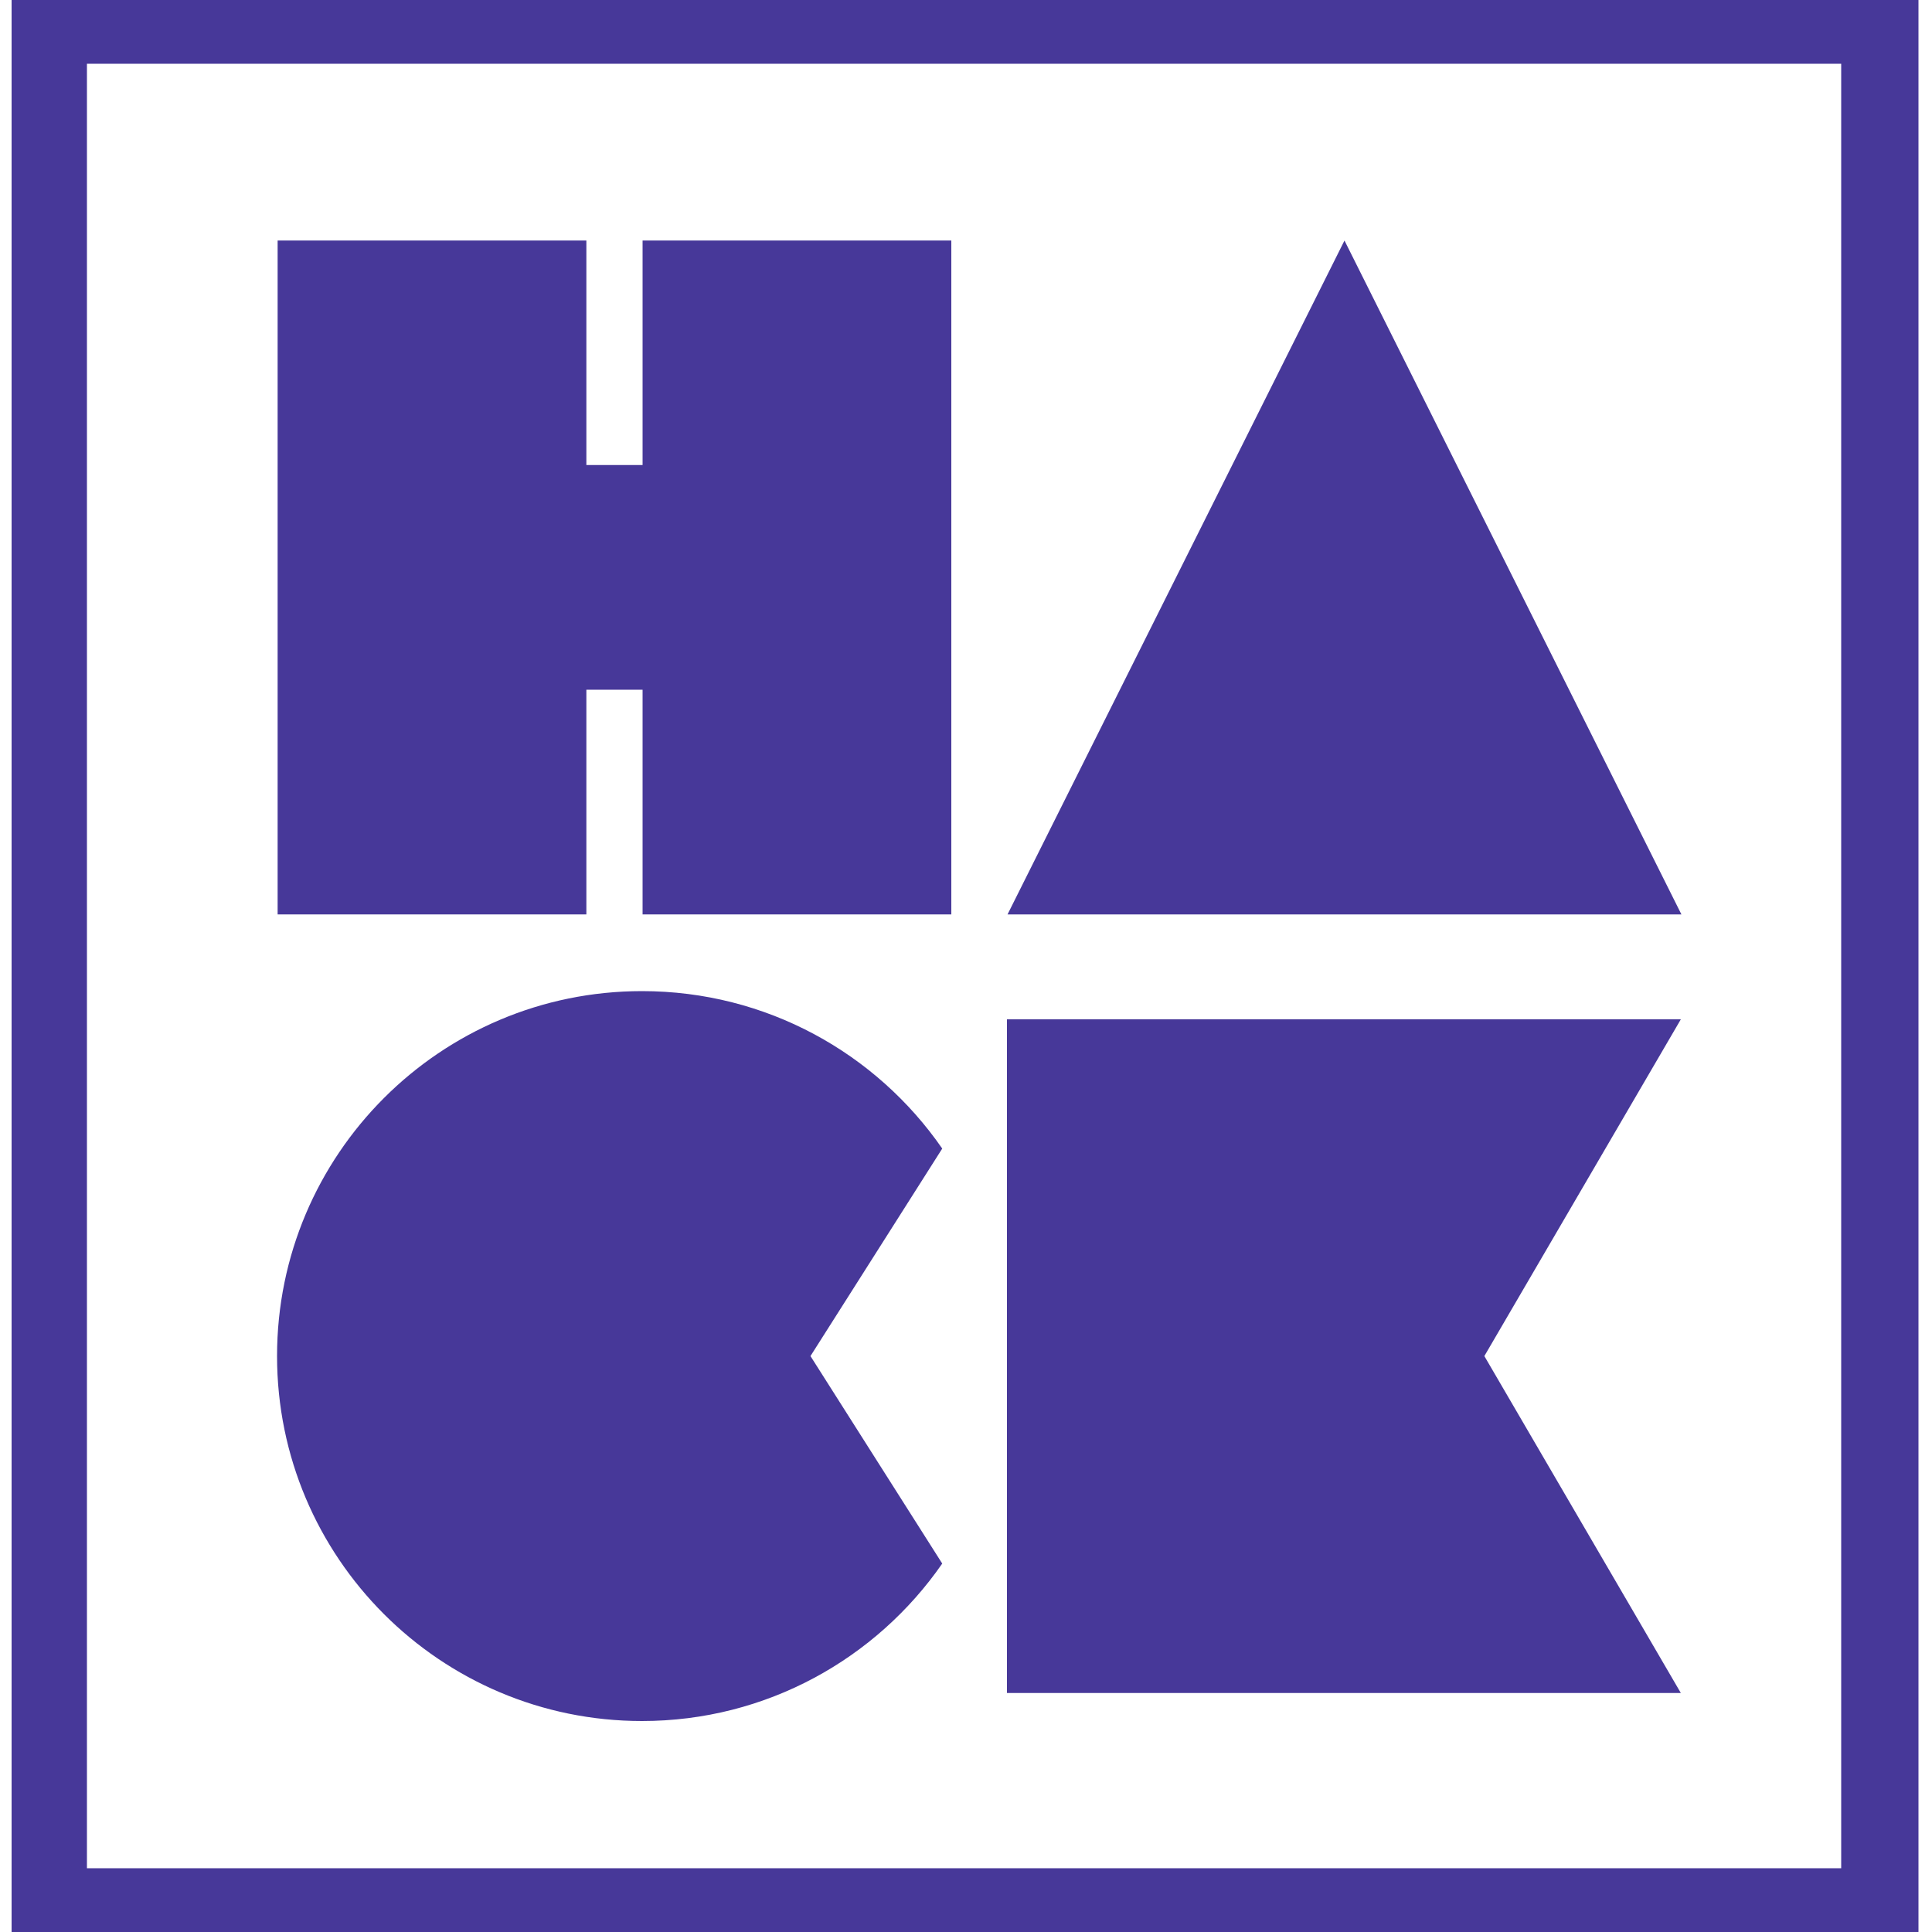
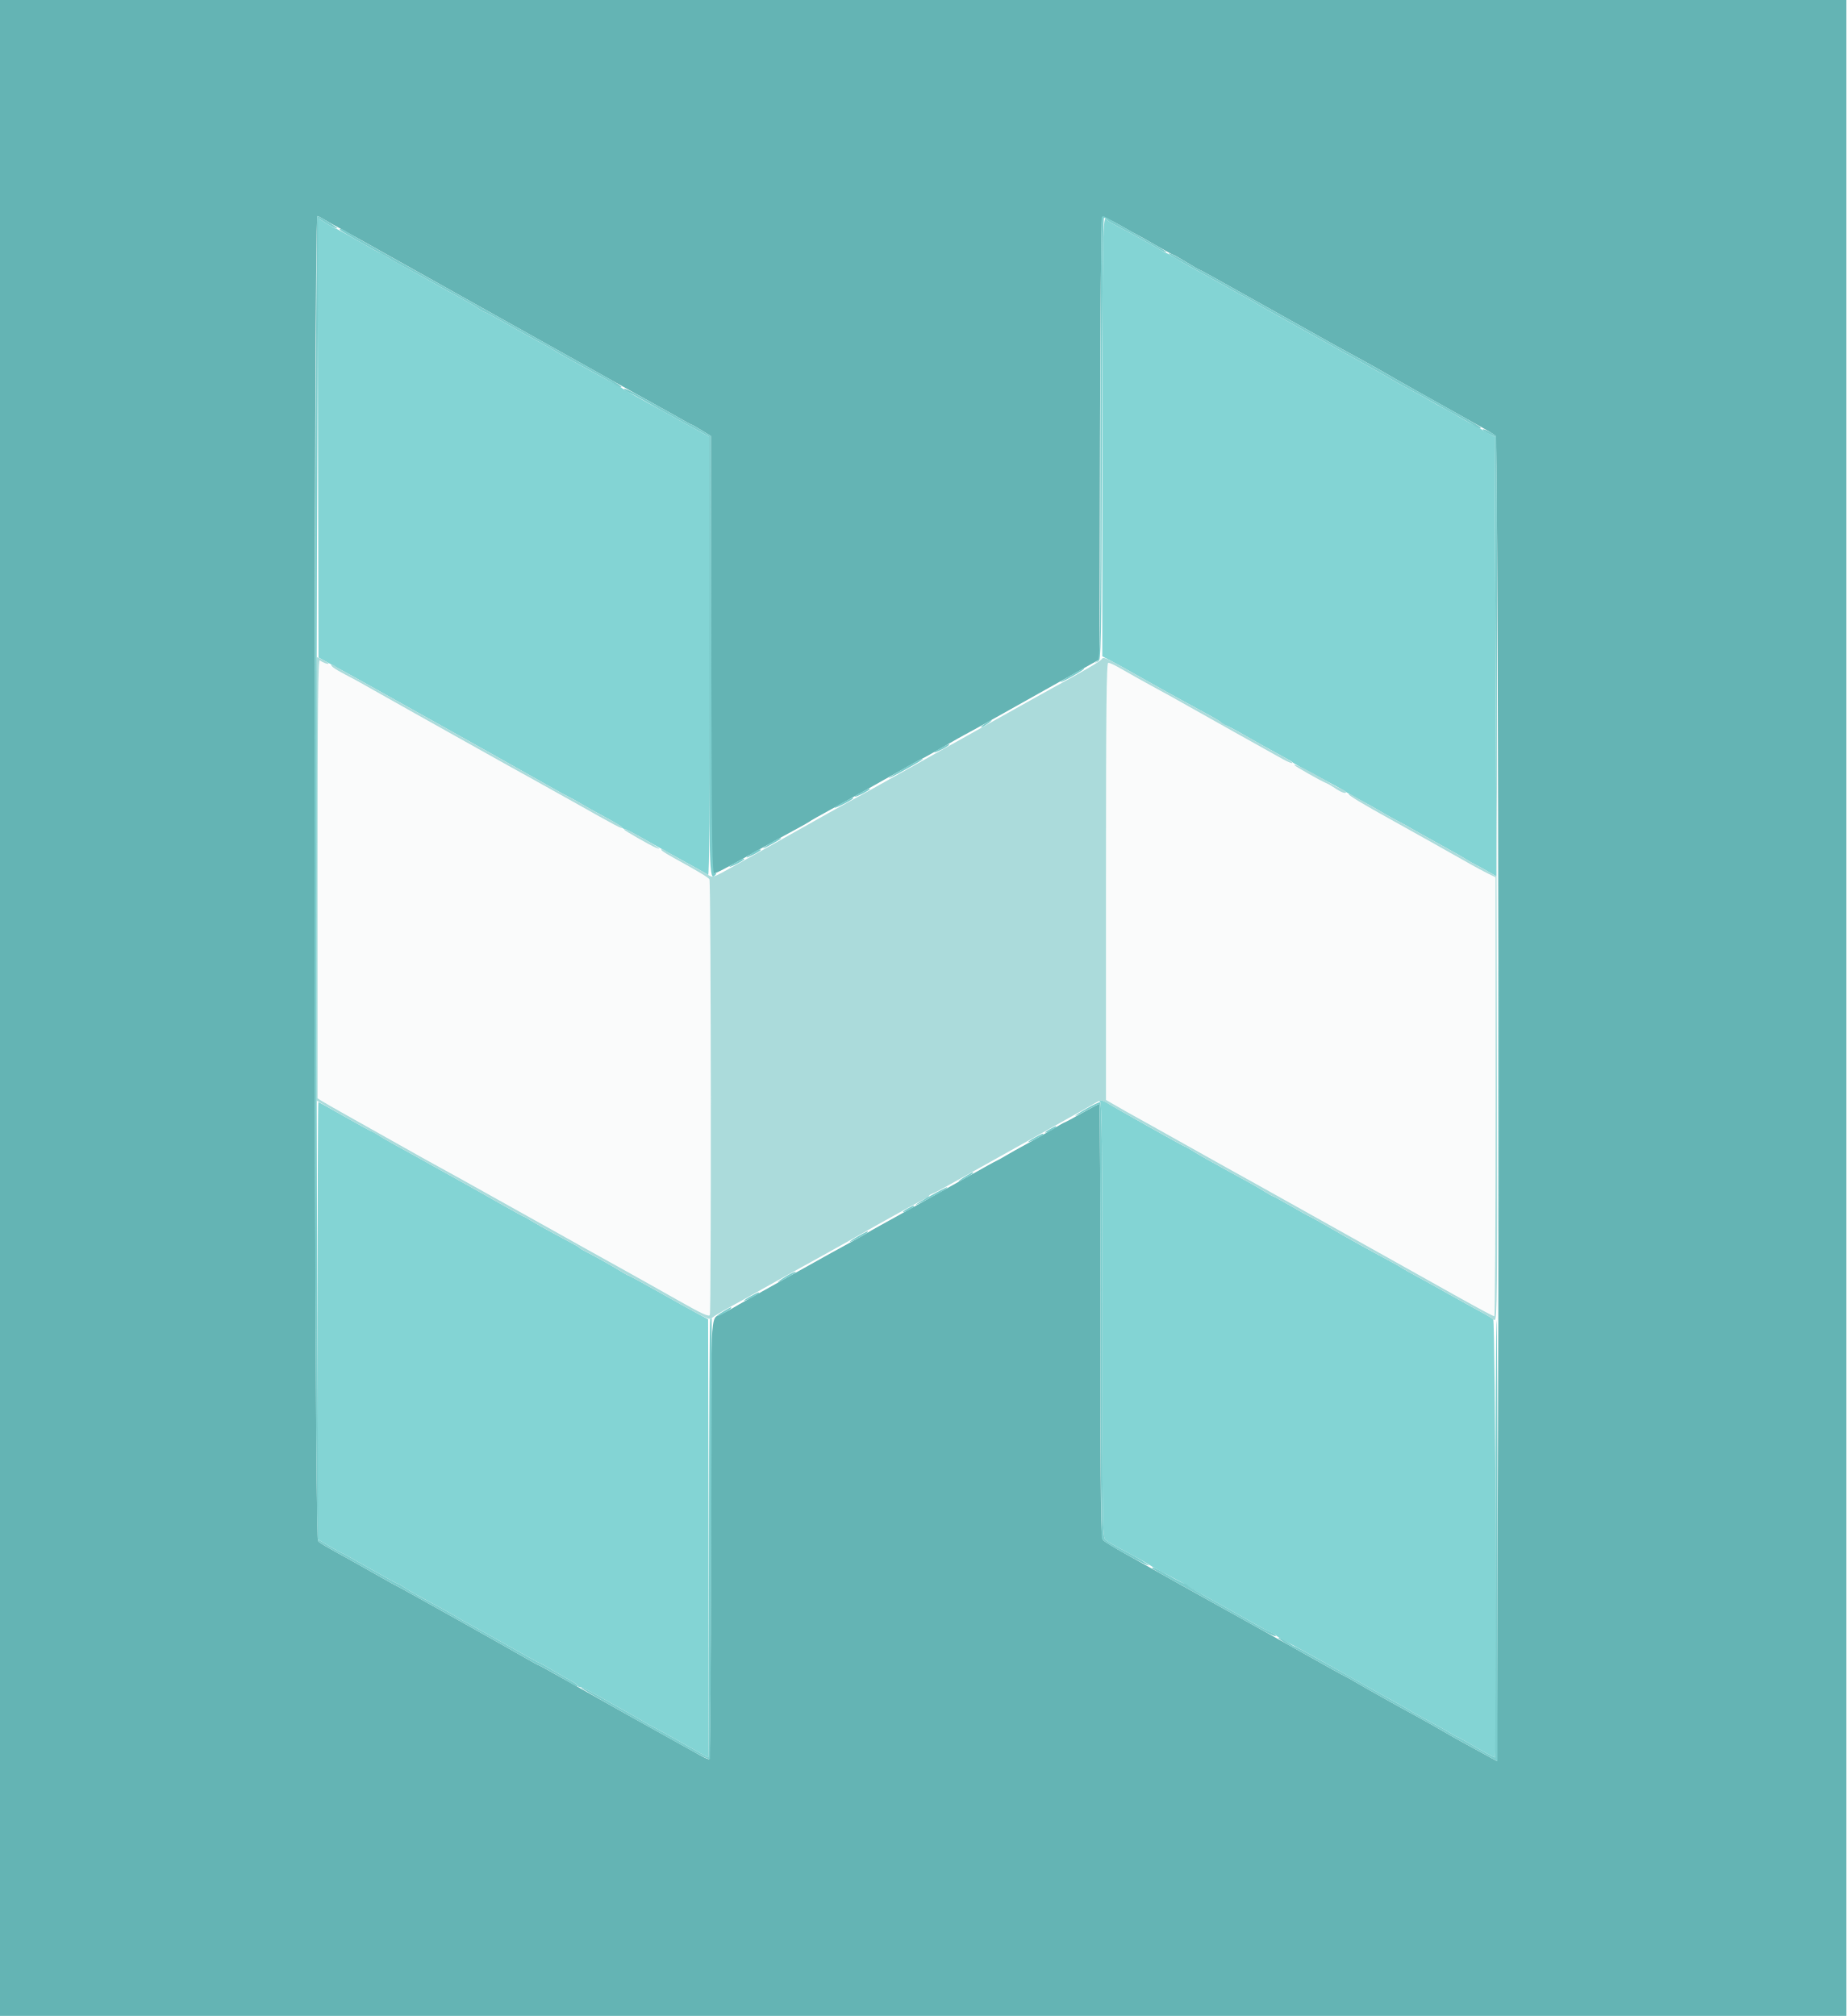
- <svg xmlns="http://www.w3.org/2000/svg" version="1.1" id="Layer_1" x="0px" y="0px" viewBox="0 0 1000 1000" enable-background="new 0 0 1000 1000" xml:space="preserve">
-   <g>
-     <g>
-       <polygon fill="#473899" points="332.6,124.5 332.6,240.7 303.5,240.7 303.5,124.5 143.7,124.5 143.7,473.3 303.5,473.3 303.5,357    332.6,357 332.6,473.3 492.4,473.3 492.4,124.5   " />
-       <polygon fill="#473899" points="521.5,473.3 695.9,124.5 870.3,473.3   " />
-       <g>
-         <polygon fill="#473899" points="521.2,876.3 521.2,527.6 870,527.6 768.3,701.9 870,876.3    " />
-         <path fill="#473899" d="M419.5,701.9l68.2-107.4c-34.1-49.3-91-81.5-155.4-81.5c-104.3,0-188.9,84.6-188.9,188.9     c0,104.3,84.6,188.9,188.9,188.9c64.4,0,121.3-32.3,155.4-81.5L419.5,701.9z" />
-       </g>
-     </g>
-     <path fill="#473899" d="M993,1000H6V0h987V1000z M45,967h908V33H45V967z" />
+ <svg xmlns="http://www.w3.org/2000/svg" id="svg" width="400" height="436.825" viewBox="0, 0, 400,436.825">
+   <g id="svgg">
+     <path id="path0" d="M68.800 190.402 L 68.800 237.982 69.700 238.557 C 70.195 238.873,72.670 240.288,75.200 241.701 C 79.670 244.197,88.159 248.966,91.400 250.802 C 92.280 251.301,93.990 252.245,95.200 252.901 C 96.410 253.556,98.390 254.646,99.600 255.322 C 105.364 258.541,111.218 261.808,117.800 265.480 C 121.760 267.689,125.720 269.903,126.600 270.401 C 127.480 270.899,130.810 272.750,134.000 274.516 C 137.190 276.283,142.893 279.481,146.673 281.623 C 151.989 284.637,153.597 285.385,153.773 284.927 C 154.114 284.038,154.034 191.073,153.692 190.535 C 153.402 190.079,149.221 187.615,142.600 183.999 C 139.651 182.389,130.643 177.366,123.800 173.516 C 120.500 171.659,116.579 169.473,115.088 168.657 C 113.596 167.840,111.706 166.795,110.888 166.334 C 110.069 165.872,107.060 164.190,104.200 162.596 C 100.003 160.256,87.205 153.076,77.760 147.764 C 76.858 147.257,75.283 146.382,74.260 145.821 C 73.237 145.259,71.590 144.355,70.600 143.811 L 68.800 142.823 68.800 190.402 M239.600 190.962 L 239.600 238.324 241.300 239.316 C 243.062 240.345,244.139 240.951,248.200 243.197 C 249.520 243.927,252.670 245.687,255.200 247.109 C 261.840 250.839,270.253 255.533,272.800 256.929 C 274.010 257.591,278.510 260.106,282.800 262.516 C 289.143 266.080,308.738 277.043,315.800 280.979 C 320.729 283.726,323.499 285.200,323.734 285.200 C 323.880 285.200,324.000 263.800,324.000 237.644 L 324.000 190.088 322.300 189.253 C 321.365 188.794,319.700 187.903,318.600 187.273 C 316.115 185.849,303.825 178.962,300.650 177.214 C 299.358 176.503,297.413 175.397,296.328 174.757 C 294.406 173.624,291.269 171.888,286.800 169.485 C 285.590 168.834,283.430 167.628,282.000 166.806 C 280.570 165.983,278.500 164.814,277.400 164.208 C 275.274 163.036,260.093 154.528,257.400 153.000 C 254.765 151.504,253.137 150.601,250.400 149.117 C 247.706 147.656,245.487 146.415,242.400 144.643 C 241.410 144.075,240.375 143.607,240.100 143.605 C 239.703 143.601,239.600 153.336,239.600 190.962 " stroke="none" fill="#fafbfb" fill-rule="evenodd" />
+     <path id="path1" d="M68.898 94.832 L 69.000 142.458 71.000 143.557 C 72.100 144.162,74.221 145.325,75.712 146.142 C 77.204 146.959,79.094 148.006,79.912 148.468 C 80.731 148.930,82.030 149.656,82.800 150.082 C 83.570 150.508,84.920 151.263,85.800 151.760 C 86.680 152.257,88.390 153.211,89.600 153.878 C 90.810 154.545,92.520 155.499,93.400 155.998 C 95.352 157.104,103.890 161.882,106.494 163.327 C 107.536 163.905,109.874 165.221,111.689 166.251 C 113.504 167.280,115.802 168.570,116.795 169.115 C 117.788 169.661,119.320 170.525,120.200 171.035 C 121.080 171.546,122.430 172.276,123.200 172.658 C 123.970 173.041,125.230 173.742,126.000 174.218 C 126.770 174.693,129.020 175.947,131.000 177.004 C 132.980 178.061,134.660 179.077,134.733 179.263 C 134.807 179.448,135.038 179.600,135.247 179.600 C 135.457 179.600,137.064 180.415,138.819 181.411 C 140.575 182.407,142.774 183.642,143.706 184.156 C 144.638 184.669,146.480 185.684,147.800 186.410 C 152.331 188.903,153.001 189.286,153.400 189.609 C 153.666 189.824,153.766 174.005,153.697 142.265 L 153.594 94.599 150.321 92.799 C 143.406 88.997,142.536 88.516,140.400 87.317 C 139.190 86.638,137.570 85.749,136.800 85.341 C 136.030 84.934,135.310 84.510,135.200 84.400 C 135.090 84.290,134.370 83.862,133.600 83.448 C 132.226 82.710,131.205 82.150,126.800 79.721 C 121.510 76.802,120.577 76.276,120.200 75.997 C 119.980 75.834,118.630 75.073,117.200 74.305 C 114.562 72.889,113.818 72.473,108.314 69.351 C 106.617 68.388,105.114 67.600,104.976 67.600 C 104.837 67.600,104.246 67.261,103.662 66.847 C 103.078 66.433,101.520 65.508,100.200 64.793 C 96.646 62.866,95.157 62.039,93.600 61.126 C 92.830 60.674,90.670 59.487,88.800 58.488 C 86.930 57.488,84.729 56.250,83.908 55.735 C 83.087 55.221,82.345 54.800,82.258 54.800 C 82.172 54.800,80.076 53.630,77.600 52.200 C 75.124 50.770,73.007 49.600,72.894 49.600 C 72.781 49.600,71.813 49.061,70.743 48.403 L 68.797 47.205 68.898 94.832 M238.800 94.701 L 238.800 142.201 240.700 143.200 C 241.745 143.750,244.040 145.022,245.800 146.027 C 247.560 147.033,250.221 148.524,251.712 149.341 C 253.204 150.159,255.004 151.153,255.712 151.551 C 256.421 151.948,258.204 152.924,259.676 153.719 C 263.508 155.788,264.104 156.140,264.713 156.700 C 265.012 156.975,265.418 157.200,265.614 157.200 C 265.811 157.200,267.733 158.217,269.886 159.461 C 272.039 160.705,275.150 162.443,276.800 163.323 C 278.450 164.204,279.891 165.031,280.001 165.162 C 280.112 165.293,280.922 165.780,281.801 166.245 C 282.681 166.710,284.570 167.723,286.000 168.496 C 287.430 169.269,289.230 170.239,290.000 170.651 C 290.770 171.063,291.490 171.490,291.600 171.600 C 291.710 171.710,292.430 172.134,293.200 172.541 C 295.214 173.607,298.803 175.613,300.200 176.453 C 300.860 176.850,302.120 177.543,303.000 177.994 C 303.880 178.445,304.870 178.984,305.200 179.191 C 305.530 179.398,307.288 180.390,309.106 181.395 C 315.315 184.827,316.201 185.328,317.600 186.193 C 318.370 186.669,319.270 187.181,319.600 187.331 C 319.930 187.480,321.100 188.115,322.200 188.742 L 324.200 189.881 324.000 142.256 L 323.800 94.631 322.600 94.015 C 321.940 93.677,321.310 93.306,321.200 93.192 C 321.090 93.077,320.550 92.768,320.000 92.505 C 319.450 92.242,317.740 91.295,316.200 90.402 C 314.660 89.509,313.040 88.601,312.600 88.384 C 312.160 88.167,311.170 87.611,310.400 87.147 C 309.630 86.684,307.470 85.491,305.600 84.497 C 303.730 83.503,302.020 82.557,301.800 82.394 C 301.382 82.085,288.608 74.929,282.000 71.303 C 281.450 71.001,280.280 70.345,279.400 69.845 C 278.520 69.345,276.810 68.389,275.600 67.721 C 274.390 67.053,272.770 66.124,272.000 65.657 C 271.230 65.189,270.330 64.679,270.000 64.524 C 269.670 64.368,268.320 63.629,267.000 62.881 C 264.570 61.504,262.273 60.229,258.100 57.937 C 256.835 57.242,255.129 56.252,254.308 55.737 C 253.487 55.222,252.719 54.800,252.600 54.800 C 252.481 54.800,251.713 54.382,250.892 53.871 C 249.559 53.041,244.007 49.999,241.108 48.510 C 240.507 48.202,239.912 47.781,239.784 47.575 C 238.893 46.132,238.800 50.562,238.800 94.701 M238.300 238.665 C 238.696 238.825,238.800 248.662,238.800 285.971 C 238.800 330.352,238.840 333.109,239.500 333.638 C 240.280 334.264,240.573 334.433,245.049 336.832 C 246.782 337.761,248.399 338.674,248.642 338.861 C 248.885 339.048,249.965 339.668,251.042 340.238 C 256.265 343.004,257.014 343.416,257.200 343.623 C 257.310 343.746,259.920 345.234,263.000 346.929 C 266.080 348.625,269.860 350.734,271.400 351.617 C 272.940 352.500,274.646 353.408,275.192 353.636 C 275.737 353.864,276.278 354.174,276.392 354.325 C 276.507 354.476,277.230 354.937,278.000 355.349 C 282.906 357.975,288.519 361.097,298.800 366.916 C 299.570 367.352,301.190 368.243,302.400 368.897 C 303.610 369.550,304.780 370.222,305.000 370.390 C 305.220 370.557,307.020 371.559,309.000 372.616 C 310.980 373.673,313.271 374.957,314.092 375.469 C 314.913 375.981,315.670 376.400,315.774 376.400 C 315.879 376.400,316.918 376.966,318.082 377.657 C 320.450 379.062,323.645 380.800,323.860 380.800 C 324.329 380.800,323.958 286.304,323.486 285.871 C 323.204 285.612,321.989 284.878,320.786 284.240 C 319.584 283.602,316.620 281.961,314.200 280.595 C 311.780 279.228,308.540 277.433,307.000 276.605 C 305.460 275.778,304.020 274.964,303.800 274.798 C 303.580 274.631,302.410 273.963,301.200 273.313 C 295.983 270.512,293.115 268.919,288.652 266.342 C 286.040 264.834,283.834 263.600,283.748 263.600 C 283.663 263.600,281.878 262.610,279.782 261.400 C 277.686 260.190,275.884 259.200,275.778 259.200 C 275.671 259.200,274.913 258.778,274.092 258.263 C 272.624 257.341,270.343 256.055,266.000 253.700 C 262.254 251.669,259.861 250.311,258.308 249.336 C 257.487 248.821,256.730 248.400,256.626 248.400 C 256.387 248.400,240.885 239.681,239.811 238.942 C 239.377 238.644,238.747 238.414,238.411 238.432 C 238.000 238.453,237.963 238.529,238.300 238.665 M68.800 286.153 L 68.800 333.506 71.229 334.953 C 72.564 335.749,73.743 336.400,73.847 336.400 C 73.951 336.400,76.720 337.930,80.000 339.800 C 83.280 341.670,86.079 343.200,86.220 343.200 C 86.361 343.200,86.954 343.532,87.538 343.938 C 88.509 344.613,90.080 345.497,96.400 348.923 C 97.610 349.579,98.780 350.250,99.000 350.415 C 99.220 350.580,100.660 351.389,102.200 352.213 C 103.740 353.036,107.647 355.215,110.882 357.055 C 114.117 358.895,116.859 360.400,116.975 360.400 C 117.091 360.400,118.314 361.079,119.693 361.908 C 121.072 362.737,122.875 363.768,123.700 364.199 C 124.525 364.630,125.200 365.121,125.200 365.291 C 125.200 365.461,125.438 365.600,125.729 365.600 C 126.203 365.600,127.792 366.424,132.347 369.032 C 133.146 369.490,134.790 370.411,136.000 371.079 C 137.210 371.747,138.830 372.675,139.600 373.142 C 140.370 373.608,141.360 374.152,141.800 374.350 C 142.240 374.548,145.009 376.081,147.954 377.755 C 150.899 379.430,153.374 380.800,153.456 380.800 C 153.537 380.800,153.558 359.440,153.502 333.332 L 153.400 285.864 151.800 284.996 C 148.970 283.460,146.709 282.204,141.502 279.271 C 138.698 277.692,136.309 276.400,136.194 276.400 C 136.079 276.400,135.313 275.978,134.492 275.463 C 132.764 274.378,128.742 272.120,127.000 271.257 C 126.340 270.930,125.710 270.559,125.600 270.431 C 125.371 270.166,125.084 270.005,120.200 267.395 C 118.220 266.336,115.929 265.050,115.108 264.535 C 114.287 264.021,113.545 263.600,113.459 263.600 C 113.373 263.600,111.524 262.592,109.351 261.360 C 103.423 257.998,102.256 257.343,96.600 254.197 C 93.740 252.606,90.731 250.928,89.912 250.466 C 89.094 250.005,87.204 248.964,85.712 248.152 C 84.221 247.341,82.522 246.345,81.938 245.938 C 81.354 245.532,80.761 245.200,80.620 245.200 C 80.479 245.200,77.838 243.760,74.751 242.000 C 71.664 240.240,69.062 238.800,68.969 238.800 C 68.876 238.800,68.800 260.109,68.800 286.153 " stroke="none" fill="#83d4d4" fill-rule="evenodd" />
+     <path id="path2" d="M68.498 190.439 L 68.600 238.477 72.400 240.669 C 74.490 241.875,77.550 243.586,79.200 244.471 C 80.850 245.356,82.380 246.216,82.600 246.382 C 82.820 246.548,84.221 247.346,85.712 248.156 C 87.204 248.965,89.094 250.005,89.912 250.466 C 90.731 250.928,93.740 252.606,96.600 254.197 C 102.256 257.343,103.423 257.998,109.351 261.360 C 111.524 262.592,113.373 263.600,113.459 263.600 C 113.545 263.600,114.287 264.021,115.108 264.535 C 115.929 265.050,118.220 266.336,120.200 267.395 C 125.084 270.005,125.371 270.166,125.600 270.431 C 125.710 270.559,126.340 270.930,127.000 271.257 C 128.742 272.120,132.764 274.378,134.492 275.463 C 135.313 275.978,136.079 276.400,136.194 276.400 C 136.309 276.400,138.698 277.692,141.502 279.271 C 153.981 286.299,153.602 286.116,154.351 285.480 C 154.708 285.177,156.260 284.239,157.800 283.395 C 159.340 282.552,161.230 281.507,162.000 281.074 C 167.937 277.734,173.753 274.495,175.600 273.499 C 176.810 272.846,179.330 271.448,181.200 270.392 C 195.420 262.361,200.431 259.600,200.788 259.600 C 201.014 259.600,201.200 259.441,201.200 259.247 C 201.200 259.052,201.515 258.793,201.900 258.670 C 202.285 258.548,203.680 257.836,205.000 257.088 C 206.320 256.340,210.640 253.925,214.600 251.721 C 218.560 249.518,222.520 247.305,223.400 246.805 C 224.280 246.304,226.530 245.042,228.400 244.000 C 233.560 241.125,234.844 240.400,236.760 239.281 C 238.493 238.270,238.538 238.265,239.760 238.969 C 244.640 241.785,256.471 248.400,256.626 248.400 C 256.730 248.400,257.487 248.821,258.308 249.336 C 259.861 250.311,262.254 251.669,266.000 253.700 C 270.343 256.055,272.624 257.341,274.092 258.263 C 274.913 258.778,275.671 259.200,275.778 259.200 C 275.884 259.200,277.686 260.190,279.782 261.400 C 281.878 262.610,283.663 263.600,283.748 263.600 C 283.834 263.600,286.040 264.834,288.652 266.342 C 293.115 268.919,295.983 270.512,301.200 273.313 C 302.410 273.963,303.580 274.631,303.800 274.798 C 304.020 274.964,305.460 275.778,307.000 276.605 C 308.540 277.433,311.780 279.228,314.200 280.595 C 316.620 281.961,319.590 283.602,320.800 284.240 C 322.010 284.878,323.060 285.535,323.133 285.700 C 323.207 285.865,323.522 286.000,323.835 286.000 C 324.323 286.000,324.389 279.249,324.302 237.939 L 324.200 189.878 322.200 188.741 C 321.100 188.115,319.930 187.481,319.600 187.331 C 319.270 187.181,318.370 186.669,317.600 186.193 C 316.201 185.328,315.315 184.827,309.106 181.395 C 307.288 180.390,305.530 179.398,305.200 179.191 C 304.870 178.984,303.880 178.445,303.000 177.994 C 302.120 177.543,300.860 176.850,300.200 176.453 C 299.540 176.056,297.920 175.134,296.600 174.404 C 295.280 173.673,293.789 172.809,293.288 172.484 C 292.786 172.158,292.284 171.982,292.174 172.093 C 291.997 172.269,295.431 174.332,301.200 177.516 C 304.137 179.136,316.438 186.034,318.600 187.273 C 319.700 187.903,321.365 188.794,322.300 189.253 L 324.000 190.088 324.000 237.644 C 324.000 263.800,323.880 285.200,323.734 285.200 C 323.499 285.200,320.729 283.726,315.800 280.979 C 308.738 277.043,289.143 266.080,282.800 262.516 C 278.510 260.106,274.010 257.591,272.800 256.929 C 270.253 255.533,261.840 250.839,255.200 247.109 C 252.670 245.687,249.520 243.927,248.200 243.197 C 244.139 240.951,243.062 240.345,241.300 239.316 L 239.600 238.324 239.600 190.962 C 239.600 153.336,239.703 143.601,240.100 143.605 C 240.375 143.607,241.410 144.075,242.400 144.643 C 245.487 146.415,247.706 147.656,250.400 149.117 C 253.137 150.601,254.765 151.504,257.400 153.000 C 260.520 154.771,275.832 163.352,277.900 164.488 C 279.055 165.123,279.998 165.497,279.997 165.321 C 279.995 165.144,278.780 164.370,277.297 163.600 C 275.813 162.830,273.496 161.540,272.146 160.732 C 270.796 159.925,268.546 158.675,267.146 157.954 C 265.746 157.233,264.510 156.543,264.400 156.422 C 264.173 156.170,263.447 155.754,259.676 153.719 C 258.204 152.924,256.460 151.972,255.800 151.602 C 255.140 151.233,253.520 150.335,252.200 149.607 C 250.880 148.879,248.360 147.470,246.600 146.475 C 239.142 142.261,239.105 142.244,238.636 142.861 C 238.255 143.363,234.699 145.444,227.800 149.202 C 226.700 149.801,225.080 150.702,224.200 151.203 C 223.320 151.705,219.630 153.769,216.000 155.791 C 210.611 158.792,193.987 168.109,188.000 171.484 C 187.230 171.919,185.430 172.908,184.000 173.682 C 182.570 174.457,180.680 175.499,179.800 175.998 C 172.351 180.220,157.825 188.347,156.279 189.158 C 154.620 190.028,154.244 190.095,153.524 189.645 C 152.456 188.978,150.706 187.996,147.312 186.159 C 145.821 185.352,144.429 184.536,144.220 184.346 C 144.011 184.156,143.660 184.000,143.440 184.000 C 142.805 184.000,143.593 184.589,146.000 185.912 C 151.281 188.815,153.413 190.097,153.691 190.533 C 154.034 191.073,154.115 284.035,153.773 284.927 C 153.597 285.385,151.989 284.637,146.673 281.623 C 142.893 279.481,137.190 276.283,134.000 274.516 C 130.810 272.750,127.480 270.899,126.600 270.401 C 125.720 269.903,121.760 267.689,117.800 265.480 C 111.218 261.808,105.364 258.541,99.600 255.322 C 98.390 254.646,96.410 253.556,95.200 252.901 C 93.990 252.245,92.280 251.301,91.400 250.802 C 88.159 248.966,79.670 244.197,75.200 241.701 C 72.670 240.288,70.195 238.873,69.700 238.557 L 68.800 237.982 68.800 190.342 C 68.800 152.290,68.901 142.780,69.300 143.089 C 69.910 143.561,71.200 144.042,71.200 143.798 C 71.200 143.604,68.976 142.400,68.618 142.400 C 68.496 142.400,68.443 164.017,68.498 190.439 M72.200 144.637 C 72.640 144.973,73.810 145.661,74.800 146.166 C 75.790 146.670,77.320 147.495,78.200 147.997 C 80.601 149.369,98.266 159.287,104.200 162.596 C 107.060 164.190,110.069 165.872,110.888 166.334 C 111.706 166.795,113.596 167.840,115.088 168.657 C 116.579 169.473,120.500 171.661,123.800 173.519 C 133.930 179.224,134.800 179.685,134.797 179.337 C 134.795 179.152,133.580 178.370,132.097 177.600 C 130.613 176.830,128.320 175.561,127.000 174.780 C 125.680 173.999,123.970 173.046,123.200 172.662 C 122.430 172.277,121.080 171.546,120.200 171.035 C 119.320 170.525,117.788 169.661,116.795 169.115 C 115.802 168.570,113.504 167.280,111.689 166.251 C 109.874 165.221,107.536 163.905,106.494 163.327 C 103.890 161.882,95.352 157.104,93.400 155.998 C 92.520 155.499,90.810 154.545,89.600 153.878 C 88.390 153.211,86.680 152.257,85.800 151.760 C 84.920 151.263,83.570 150.508,82.800 150.082 C 82.030 149.656,80.731 148.930,79.912 148.468 C 79.094 148.006,77.204 146.967,75.712 146.159 C 74.221 145.352,72.829 144.536,72.620 144.346 C 72.411 144.156,72.051 144.006,71.820 144.013 C 71.589 144.020,71.760 144.300,72.200 144.637 M280.400 165.772 C 280.400 165.963,286.157 169.226,287.336 169.703 C 287.747 169.869,288.560 170.335,289.142 170.738 C 290.439 171.635,291.600 172.078,291.600 171.675 C 291.600 171.510,291.105 171.169,290.500 170.916 C 289.895 170.663,288.950 170.181,288.400 169.845 C 284.551 167.494,280.400 165.380,280.400 165.772 M135.200 179.764 C 135.200 179.942,140.961 183.217,142.100 183.686 C 143.752 184.366,142.548 183.509,139.207 181.625 C 135.722 179.661,135.200 179.418,135.200 179.764 " stroke="none" fill="#abdbdb" fill-rule="evenodd" />
+     <path id="path3" d="M0.000 218.400 L 0.000 436.800 200.000 436.800 L 400.000 436.800 400.000 218.400 L 400.000 0.000 200.000 0.000 L 0.000 0.000 0.000 218.400 M70.251 47.566 C 70.938 47.985,72.648 48.950,74.051 49.710 C 75.453 50.469,77.320 51.501,78.200 52.002 C 80.304 53.200,102.939 65.876,105.000 67.010 C 107.099 68.166,128.852 80.331,135.000 83.788 C 137.640 85.272,140.970 87.123,142.400 87.902 C 143.830 88.680,146.045 89.920,147.321 90.658 C 148.598 91.396,149.721 92.000,149.815 92.000 C 149.910 92.000,150.891 92.555,151.994 93.234 L 154.000 94.469 154.000 141.811 C 154.000 167.849,154.146 189.243,154.324 189.353 C 154.610 189.530,157.343 188.111,164.200 184.226 C 166.781 182.764,170.032 180.972,172.800 179.486 C 174.010 178.837,175.180 178.171,175.400 178.006 C 175.801 177.706,176.381 177.381,183.800 173.288 C 186.000 172.074,190.447 169.578,193.682 167.740 C 196.917 165.903,199.639 164.400,199.731 164.400 C 199.824 164.400,201.924 163.230,204.400 161.800 C 206.876 160.370,208.946 159.200,209.000 159.200 C 209.054 159.200,212.497 157.291,216.649 154.959 C 223.213 151.272,231.283 146.747,236.600 143.773 L 238.200 142.878 238.302 95.157 C 238.358 68.911,238.557 47.283,238.744 47.096 C 238.932 46.908,240.663 47.663,242.600 48.777 C 244.533 49.890,246.165 50.800,246.226 50.800 C 246.287 50.800,248.051 51.790,250.147 53.000 C 252.243 54.210,254.054 55.200,254.172 55.200 C 254.290 55.200,255.562 55.920,257.000 56.800 C 258.438 57.680,259.676 58.400,259.752 58.400 C 259.922 58.400,262.276 59.705,277.400 68.188 C 289.644 75.055,290.519 75.540,295.400 78.181 C 296.940 79.014,299.190 80.282,300.400 80.998 C 302.221 82.076,308.569 85.647,322.000 93.147 C 322.990 93.700,323.905 94.306,324.034 94.493 C 324.470 95.127,324.800 237.514,324.533 309.744 L 324.267 381.588 322.034 380.357 C 320.805 379.679,318.630 378.490,317.200 377.714 C 315.770 376.939,313.610 375.717,312.400 375.000 C 311.190 374.283,309.030 373.063,307.600 372.289 C 303.550 370.096,295.151 365.397,293.600 364.456 C 292.830 363.989,291.930 363.486,291.600 363.337 C 291.270 363.189,289.602 362.282,287.894 361.323 C 286.186 360.363,283.936 359.105,282.894 358.527 C 281.852 357.949,279.020 356.360,276.600 354.995 C 274.180 353.631,271.120 351.919,269.800 351.192 C 268.480 350.464,266.770 349.515,266.000 349.082 C 263.376 347.606,257.805 344.507,255.800 343.407 C 254.700 342.804,252.450 341.543,250.800 340.605 C 249.150 339.667,245.961 337.881,243.714 336.635 C 241.466 335.390,239.351 334.094,239.014 333.757 C 238.469 333.212,238.400 327.860,238.400 286.171 C 238.400 260.337,238.290 239.200,238.155 239.200 C 238.020 239.200,236.313 240.100,234.362 241.200 C 232.410 242.300,230.739 243.200,230.648 243.200 C 230.556 243.200,229.338 243.889,227.941 244.731 C 226.543 245.573,224.050 246.990,222.400 247.880 C 220.750 248.771,218.770 249.880,218.000 250.346 C 217.230 250.812,216.330 251.314,216.000 251.463 C 215.471 251.701,213.568 252.754,207.800 256.003 C 202.111 259.208,195.030 263.153,190.600 265.587 C 189.280 266.313,188.020 267.036,187.800 267.195 C 187.580 267.354,186.230 268.118,184.800 268.894 C 181.501 270.683,179.408 271.842,173.200 275.315 C 170.450 276.854,166.130 279.267,163.600 280.677 C 161.070 282.088,158.730 283.417,158.400 283.631 C 158.070 283.845,157.054 284.375,156.143 284.810 C 153.837 285.908,154.000 282.175,154.000 334.033 C 154.000 364.224,153.860 381.200,153.612 381.200 C 153.399 381.200,152.634 380.869,151.912 380.465 C 151.190 380.061,149.520 379.134,148.200 378.405 C 141.769 374.851,127.970 367.128,122.718 364.143 C 119.483 362.304,116.751 360.800,116.647 360.800 C 116.543 360.800,115.409 360.187,114.129 359.437 C 110.609 357.377,86.012 343.600,85.853 343.600 C 85.777 343.600,84.195 342.725,82.337 341.656 C 80.479 340.587,77.888 339.124,76.579 338.404 C 70.166 334.878,69.249 334.339,68.893 333.887 C 68.039 332.804,67.914 46.796,68.766 46.801 C 68.895 46.802,69.563 47.146,70.251 47.566 " stroke="none" fill="#64b4b4" fill-rule="evenodd" />
+     <path id="path4" d="M68.265 118.552 C 67.949 203.342,68.328 333.170,68.893 333.887 C 69.249 334.339,70.166 334.878,76.579 338.404 C 77.888 339.124,80.479 340.587,82.337 341.656 C 84.195 342.725,85.777 343.600,85.853 343.600 C 86.012 343.600,110.609 357.377,114.129 359.437 C 115.409 360.187,116.541 360.800,116.643 360.800 C 116.855 360.800,122.945 364.225,124.300 365.107 C 124.795 365.429,125.200 365.532,125.200 365.337 C 125.200 365.142,124.525 364.630,123.700 364.199 C 122.875 363.768,121.072 362.737,119.693 361.908 C 118.314 361.079,117.091 360.400,116.975 360.400 C 116.859 360.400,114.117 358.895,110.882 357.055 C 107.647 355.215,103.740 353.036,102.200 352.213 C 100.660 351.389,99.220 350.581,99.000 350.416 C 98.780 350.251,97.340 349.431,95.800 348.593 C 94.260 347.755,92.010 346.532,90.800 345.874 C 89.590 345.216,88.122 344.345,87.538 343.939 C 86.954 343.533,86.361 343.200,86.220 343.200 C 86.079 343.200,83.280 341.670,80.000 339.800 C 76.720 337.930,73.951 336.400,73.847 336.400 C 73.743 336.400,72.594 335.767,71.295 334.993 L 68.933 333.585 68.666 261.993 C 68.519 222.617,68.519 158.200,68.666 118.844 L 68.932 47.289 70.886 48.491 C 71.961 49.152,72.932 49.602,73.044 49.490 C 73.224 49.310,69.187 46.800,68.718 46.800 C 68.616 46.800,68.412 79.088,68.265 118.552 M238.667 47.067 C 238.520 47.213,238.400 68.791,238.400 95.018 C 238.400 139.988,238.360 142.734,237.699 143.251 C 237.063 143.749,237.072 143.758,237.799 143.351 C 238.593 142.907,238.601 142.457,238.702 95.051 C 238.764 65.637,238.948 47.200,239.178 47.200 C 239.384 47.200,239.657 47.369,239.784 47.575 C 239.912 47.781,240.507 48.202,241.108 48.510 C 244.048 50.020,249.568 53.046,250.938 53.900 C 251.784 54.427,252.558 54.775,252.658 54.675 C 252.759 54.574,251.617 53.810,250.121 52.977 C 248.624 52.143,246.804 51.130,246.076 50.724 C 245.348 50.319,243.487 49.270,241.940 48.393 C 238.797 46.612,239.028 46.706,238.667 47.067 M73.600 49.775 C 73.600 49.929,77.590 52.246,82.800 55.116 C 83.790 55.661,84.780 56.238,85.000 56.399 C 85.220 56.559,86.930 57.503,88.800 58.497 C 90.670 59.491,92.830 60.674,93.600 61.126 C 95.157 62.039,96.646 62.866,100.200 64.793 C 101.520 65.508,103.078 66.433,103.662 66.847 C 104.246 67.261,104.837 67.600,104.976 67.600 C 105.114 67.600,106.617 68.388,108.314 69.351 C 113.818 72.473,114.562 72.889,117.200 74.305 C 118.630 75.073,119.980 75.834,120.200 75.997 C 120.420 76.160,121.500 76.791,122.600 77.400 C 126.510 79.564,129.023 80.947,130.684 81.847 C 131.609 82.349,132.830 83.063,133.396 83.434 C 133.962 83.805,134.518 84.016,134.631 83.903 C 134.744 83.789,133.793 83.107,132.518 82.387 C 129.667 80.775,107.208 68.226,105.000 67.010 C 104.120 66.526,98.090 63.156,91.600 59.521 C 85.110 55.886,78.900 52.410,77.800 51.797 C 76.700 51.184,75.445 50.439,75.011 50.141 C 74.227 49.603,73.600 49.440,73.600 49.775 M253.200 54.975 C 253.200 55.131,255.348 56.422,258.400 58.100 C 262.280 60.233,264.699 61.578,267.000 62.881 C 268.320 63.629,269.670 64.368,270.000 64.524 C 270.330 64.679,271.230 65.189,272.000 65.657 C 272.770 66.124,274.390 67.053,275.600 67.721 C 276.810 68.389,278.520 69.345,279.400 69.845 C 280.280 70.345,281.450 71.001,282.000 71.303 C 288.608 74.929,301.382 82.085,301.800 82.394 C 302.020 82.557,303.730 83.503,305.600 84.497 C 307.470 85.491,309.630 86.676,310.400 87.131 C 311.170 87.585,312.250 88.203,312.800 88.504 C 316.352 90.448,318.705 91.788,319.389 92.258 C 320.281 92.871,321.184 93.011,320.580 92.443 C 320.371 92.247,316.240 89.884,311.400 87.193 C 306.560 84.502,301.610 81.714,300.400 80.998 C 299.190 80.282,296.940 79.014,295.400 78.181 C 290.519 75.540,289.644 75.055,277.400 68.188 C 262.276 59.705,259.922 58.400,259.752 58.400 C 259.676 58.400,258.486 57.713,257.107 56.874 C 254.658 55.383,253.200 54.675,253.200 54.975 M135.200 84.276 C 135.200 84.468,135.695 84.833,136.300 85.087 C 136.905 85.341,138.390 86.125,139.600 86.827 C 141.780 88.094,143.984 89.322,150.320 92.800 L 153.599 94.600 153.600 142.076 C 153.600 189.725,153.634 190.941,154.935 189.617 C 155.290 189.255,155.258 189.173,154.800 189.271 C 154.270 189.385,154.188 183.881,154.098 141.933 L 153.997 94.467 151.992 93.233 C 150.890 92.555,149.910 92.000,149.815 92.000 C 149.721 92.000,148.598 91.396,147.321 90.658 C 146.045 89.920,144.010 88.776,142.800 88.116 C 141.590 87.456,139.385 86.243,137.900 85.421 C 136.415 84.599,135.200 84.084,135.200 84.276 M321.209 93.090 C 321.213 93.260,321.798 93.670,322.509 94.000 L 323.800 94.600 324.002 142.200 L 324.205 189.800 324.296 142.400 C 324.347 116.330,324.256 94.800,324.094 94.556 C 323.704 93.966,321.198 92.693,321.209 93.090 M232.304 146.142 C 229.200 147.923,228.796 148.471,231.800 146.826 C 233.987 145.629,235.241 144.781,234.780 144.812 C 234.681 144.819,233.567 145.417,232.304 146.142 M213.400 156.800 C 212.740 157.237,212.380 157.592,212.600 157.588 C 213.001 157.582,215.176 156.023,214.800 156.012 C 214.690 156.008,214.060 156.363,213.400 156.800 M203.900 162.027 C 203.075 162.463,202.400 162.908,202.400 163.018 C 202.400 163.127,203.120 162.849,204.000 162.400 C 204.880 161.951,205.600 161.497,205.600 161.392 C 205.600 161.130,205.597 161.131,203.900 162.027 M196.132 166.322 C 192.064 168.660,191.203 169.465,195.000 167.380 C 198.925 165.225,200.264 164.400,199.800 164.423 C 199.580 164.434,197.929 165.288,196.132 166.322 M186.700 171.627 C 185.875 172.063,185.200 172.508,185.200 172.618 C 185.200 172.727,185.920 172.449,186.800 172.000 C 187.680 171.551,188.400 171.097,188.400 170.992 C 188.400 170.730,188.397 170.731,186.700 171.627 M182.700 173.826 C 181.655 174.370,180.800 174.905,180.800 175.014 C 180.800 175.124,181.700 174.757,182.800 174.200 C 183.900 173.643,184.800 173.100,184.800 172.993 C 184.800 172.729,184.836 172.714,182.700 173.826 M167.096 182.550 C 164.806 183.958,164.737 184.291,167.000 183.013 C 169.302 181.713,169.466 181.595,168.967 181.612 C 168.765 181.619,167.923 182.041,167.096 182.550 M163.097 184.766 C 161.285 185.928,161.286 186.156,163.100 185.241 C 164.035 184.770,164.800 184.297,164.800 184.192 C 164.800 183.849,164.223 184.044,163.097 184.766 M159.500 186.827 C 158.675 187.263,158.000 187.708,158.000 187.818 C 158.000 187.927,158.720 187.649,159.600 187.200 C 160.480 186.751,161.200 186.297,161.200 186.192 C 161.200 185.930,161.197 185.931,159.500 186.827 M324.594 238.000 C 324.594 264.290,324.641 275.045,324.700 261.900 C 324.758 248.755,324.758 227.245,324.700 214.100 C 324.641 200.955,324.594 211.710,324.594 238.000 M235.504 240.142 C 232.253 242.007,232.059 242.433,235.265 240.668 C 236.731 239.860,238.036 239.200,238.165 239.200 C 238.294 239.200,238.403 260.305,238.406 286.100 C 238.409 311.895,238.544 333.198,238.706 333.440 C 239.096 334.024,241.409 335.443,245.800 337.791 C 247.780 338.850,249.130 339.445,248.800 339.113 C 248.470 338.781,246.782 337.752,245.049 336.826 C 240.613 334.457,240.285 334.268,239.500 333.638 C 238.840 333.109,238.800 330.351,238.800 285.938 C 238.800 248.488,238.697 238.802,238.300 238.812 C 238.025 238.819,236.767 239.417,235.504 240.142 M227.500 244.629 C 226.005 245.440,226.096 245.778,227.600 245.000 C 228.260 244.659,228.800 244.294,228.800 244.190 C 228.800 243.932,228.757 243.947,227.500 244.629 M224.300 246.427 C 223.475 246.863,222.800 247.308,222.800 247.418 C 222.800 247.527,223.520 247.249,224.400 246.800 C 225.280 246.351,226.000 245.897,226.000 245.792 C 226.000 245.530,225.997 245.531,224.300 246.427 M209.000 254.990 C 208.120 255.532,207.525 255.981,207.677 255.988 C 208.024 256.003,210.800 254.379,210.800 254.160 C 210.800 253.900,210.676 253.957,209.000 254.990 M201.700 259.031 C 199.885 260.030,198.400 260.939,198.400 261.052 C 198.400 261.276,204.367 258.093,204.980 257.542 C 205.694 256.900,205.000 257.215,201.700 259.031 M196.700 261.829 C 195.205 262.640,195.296 262.978,196.800 262.200 C 197.460 261.859,198.000 261.494,198.000 261.390 C 198.000 261.132,197.957 261.147,196.700 261.829 M185.900 267.877 C 184.856 268.458,184.063 268.997,184.140 269.073 C 184.300 269.234,188.000 267.214,188.000 266.966 C 188.000 266.715,187.943 266.740,185.900 267.877 M170.296 276.550 C 168.006 277.958,167.937 278.291,170.200 277.013 C 172.502 275.713,172.666 275.595,172.167 275.612 C 171.965 275.619,171.123 276.041,170.296 276.550 M162.700 280.827 C 161.875 281.263,161.200 281.708,161.200 281.818 C 161.200 281.927,161.920 281.649,162.800 281.200 C 163.680 280.751,164.400 280.297,164.400 280.192 C 164.400 279.930,164.397 279.931,162.700 280.827 M156.600 284.231 C 155.720 284.757,155.180 285.189,155.400 285.192 C 155.881 285.198,158.400 283.698,158.400 283.406 C 158.400 283.144,158.483 283.107,156.600 284.231 M153.867 285.867 C 153.720 286.013,153.600 307.433,153.600 333.467 C 153.600 359.500,153.534 380.800,153.454 380.800 C 153.374 380.800,150.899 379.430,147.954 377.755 C 145.009 376.081,142.240 374.548,141.800 374.350 C 141.360 374.152,140.370 373.608,139.600 373.142 C 138.830 372.675,137.210 371.747,136.000 371.079 C 134.790 370.411,133.146 369.490,132.347 369.032 C 127.789 366.422,126.202 365.599,125.914 365.695 C 125.736 365.755,129.941 368.232,135.257 371.201 C 140.573 374.171,146.290 377.364,147.961 378.297 C 152.145 380.634,153.598 381.336,153.809 381.124 C 153.950 380.984,154.306 285.600,154.167 285.600 C 154.148 285.600,154.013 285.720,153.867 285.867 M324.000 333.400 C 324.000 359.470,323.937 380.800,323.860 380.800 C 323.645 380.800,320.450 379.062,318.082 377.657 C 316.918 376.966,315.879 376.400,315.774 376.400 C 315.670 376.400,314.913 375.981,314.092 375.469 C 313.271 374.957,310.980 373.673,309.000 372.616 C 307.020 371.559,305.220 370.557,305.000 370.390 C 304.780 370.222,303.610 369.550,302.400 368.897 C 301.190 368.243,299.480 367.300,298.600 366.801 C 290.337 362.114,280.771 356.800,280.598 356.800 C 280.480 356.800,279.663 356.324,278.783 355.741 C 277.904 355.159,277.088 354.779,276.971 354.895 C 276.854 355.012,277.983 355.790,279.479 356.623 C 280.976 357.457,282.830 358.489,283.600 358.918 C 284.370 359.347,286.350 360.456,288.000 361.383 C 289.650 362.310,291.270 363.189,291.600 363.337 C 291.930 363.486,292.830 363.989,293.600 364.456 C 295.151 365.397,303.550 370.096,307.600 372.289 C 309.030 373.063,311.190 374.283,312.400 375.000 C 313.610 375.717,315.770 376.939,317.200 377.714 C 318.630 378.490,320.835 379.695,322.100 380.392 L 324.400 381.660 324.400 333.830 C 324.400 307.524,324.310 286.000,324.200 286.000 C 324.090 286.000,324.000 307.330,324.000 333.400 M249.600 339.771 C 249.600 339.932,251.279 340.916,255.800 343.404 C 257.651 344.422,261.746 346.701,266.600 349.414 C 267.700 350.029,269.140 350.831,269.800 351.197 C 270.460 351.562,272.215 352.538,273.700 353.365 C 275.185 354.192,276.400 354.691,276.400 354.474 C 276.400 354.256,275.905 353.888,275.300 353.655 C 274.695 353.422,272.940 352.507,271.400 351.622 C 269.860 350.736,266.080 348.623,263.000 346.926 C 259.920 345.228,257.340 343.696,257.267 343.520 C 257.193 343.344,256.962 343.200,256.753 343.200 C 256.543 343.200,254.945 342.390,253.200 341.400 C 250.114 339.649,249.600 339.416,249.600 339.771 " stroke="none" fill="#7bcccc" fill-rule="evenodd" />
  </g>
</svg>
